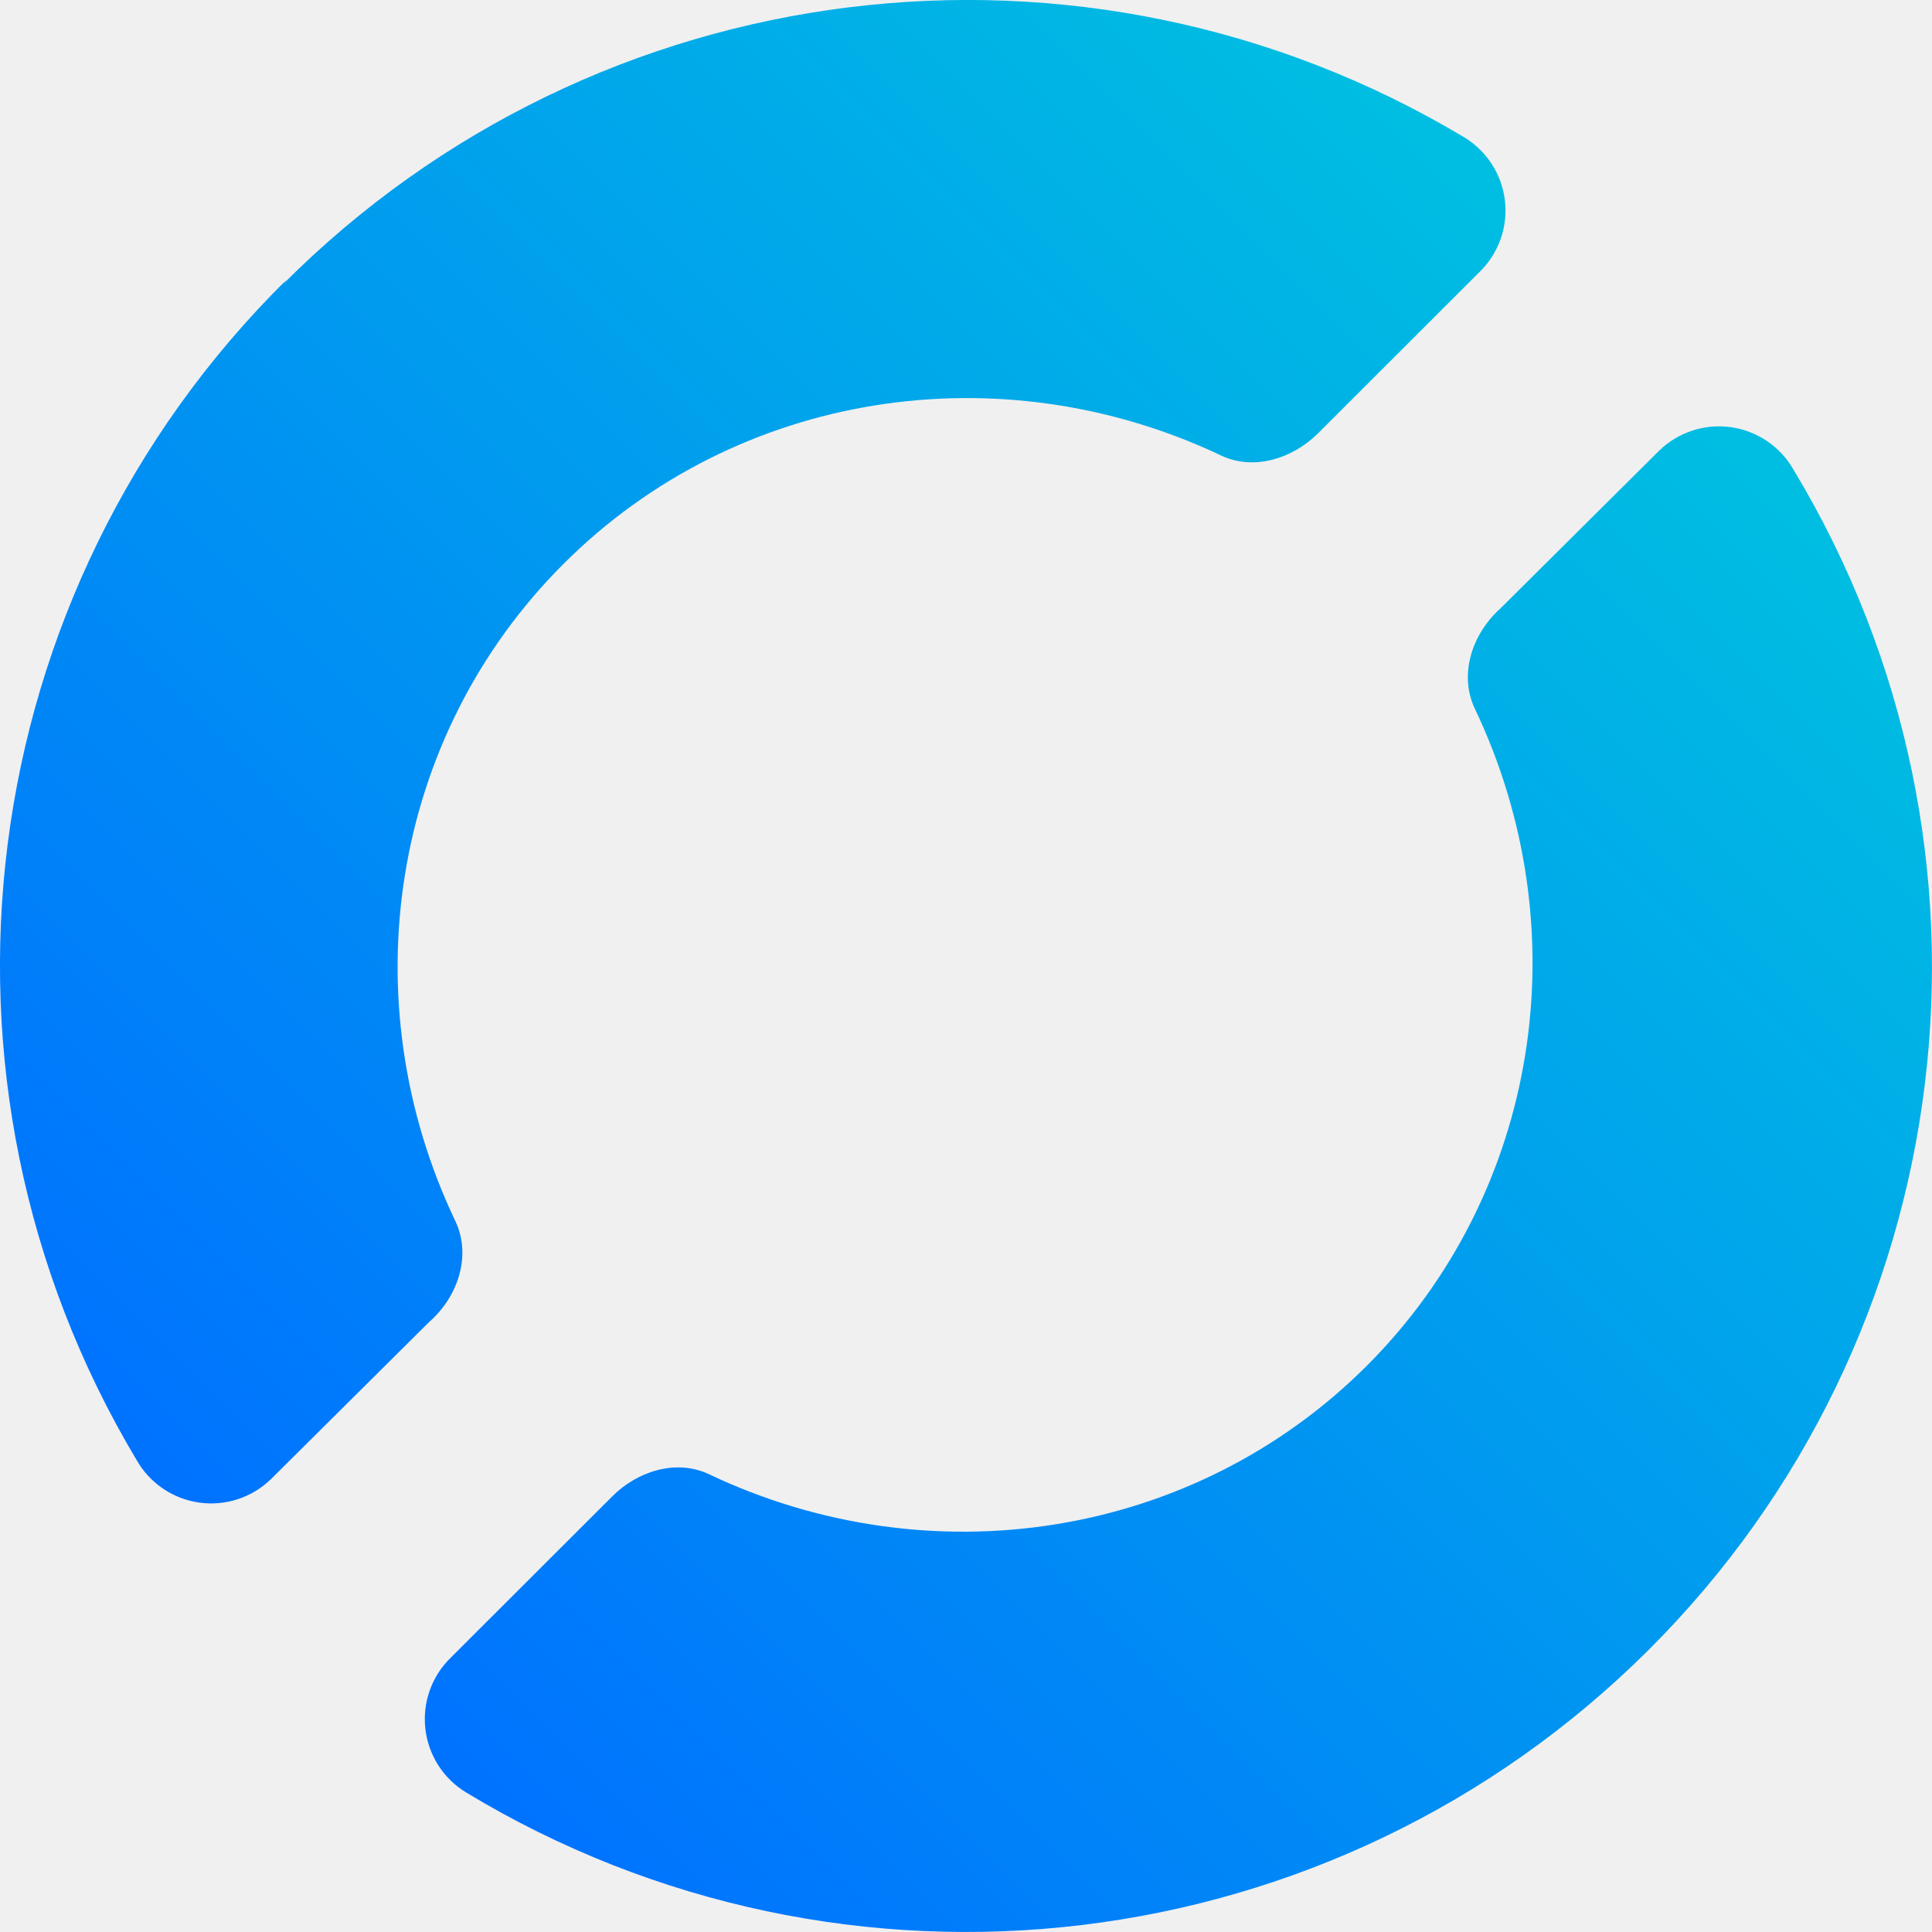
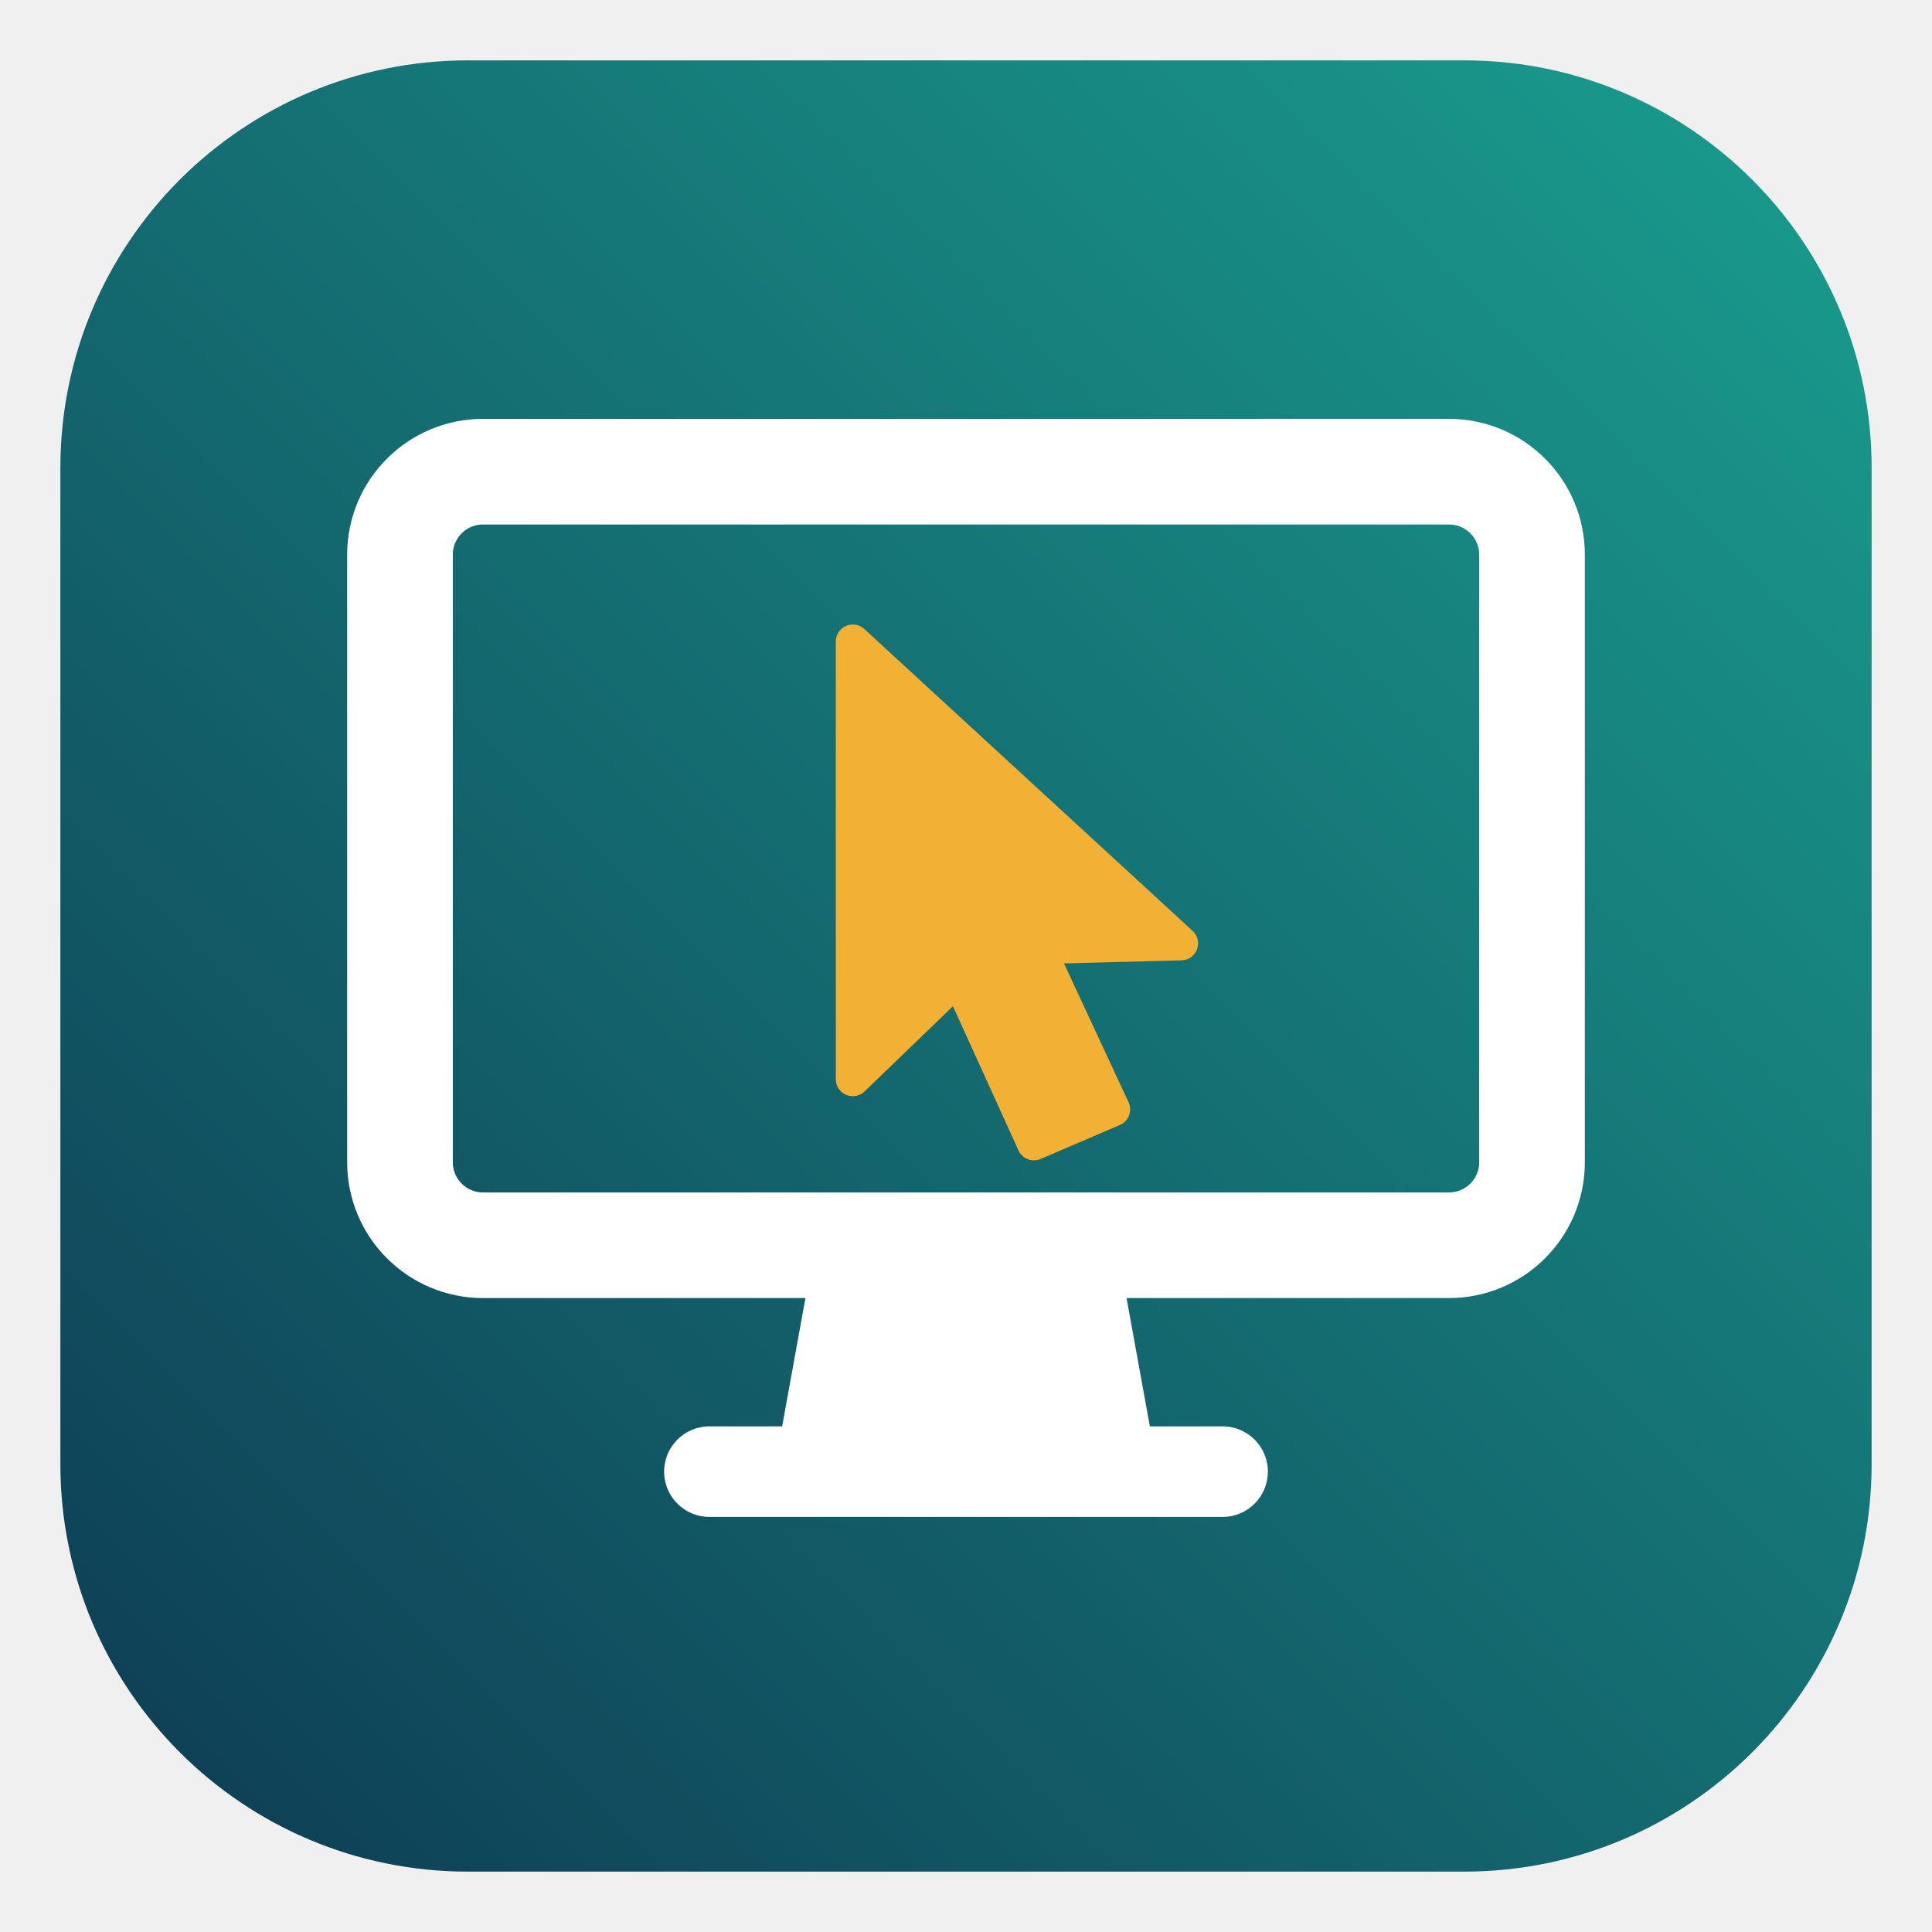
- <svg xmlns="http://www.w3.org/2000/svg" xmlns:xlink="http://www.w3.org/1999/xlink" xml:space="preserve" viewBox="66.993 897.484 26 26">
-   <linearGradient id="a" x1=".148" x2=".845" y1=".851" y2=".154" gradientTransform="matrix(26.301 0 0 26.331 90.674 911.757)" gradientUnits="userSpaceOnUse">
-     <stop offset="0" stop-color="#0071ff" />
-     <stop offset="1" stop-color="#00bfe1" />
-   </linearGradient>
+ <svg xmlns="http://www.w3.org/2000/svg" viewBox="0 0 1024 1024">
  <defs>
-     <linearGradient xlink:href="#a" id="b" x1=".148" x2=".845" y1=".851" y2=".154" gradientTransform="matrix(26.00048 0 0 25.99935 66.993 897.485)" gradientUnits="userSpaceOnUse" />
+     <linearGradient id="bg" x1="0" y1="1" x2="1" y2="0">
+       <stop offset="0" stop-color="#0E3B53" />
+       <stop offset="1" stop-color="#1A9E8F" />
+     </linearGradient>
  </defs>
-   <path fill="url(#b)" d="m89.318 903.552-2.135 2.122c-.376.337-.558.879-.347 1.337 1.422 2.976.882 6.524-1.452 8.856-2.335 2.331-5.887 2.87-8.866 1.449-.439-.197-.954-.03-1.292.312l-2.17 2.167a1.154 1.154 0 0 0 .208 1.81 13.005 13.005 0 0 0 15.91-1.912 12.97 12.97 0 0 0 1.956-15.887 1.154 1.154 0 0 0-1.812-.254zm-18.467-2.305a12.969 12.969 0 0 0-2.02 15.885 1.154 1.154 0 0 0 1.812.254l2.124-2.11c.385-.336.572-.884.359-1.348-1.423-2.976-.884-6.524 1.451-8.856 2.334-2.332 5.887-2.871 8.866-1.45.434.194.942.033 1.281-.3l2.182-2.18a1.152 1.152 0 0 0-.208-1.81 13.009 13.009 0 0 0-15.893 1.973z" />
+   <rect x="32" y="32" width="960" height="960" rx="216" fill="url(#bg)" />
+   <rect x="212" y="250" width="600" height="410" rx="44" fill="none" stroke="#FFFFFF" stroke-width="56" />
+   <path d="M432 660 L412 770 L612 770 L592 660 Z" fill="#FFFFFF" />
+   <rect x="352" y="756" width="320" height="48" rx="24" fill="#FFFFFF" />
+   <path d="M452 340 L452 572 L508 518 L548 606 L590 588 L550 502 L626 500 Z" fill="#F2B134" stroke="#F2B134" stroke-width="18" stroke-linejoin="round" />
</svg>
